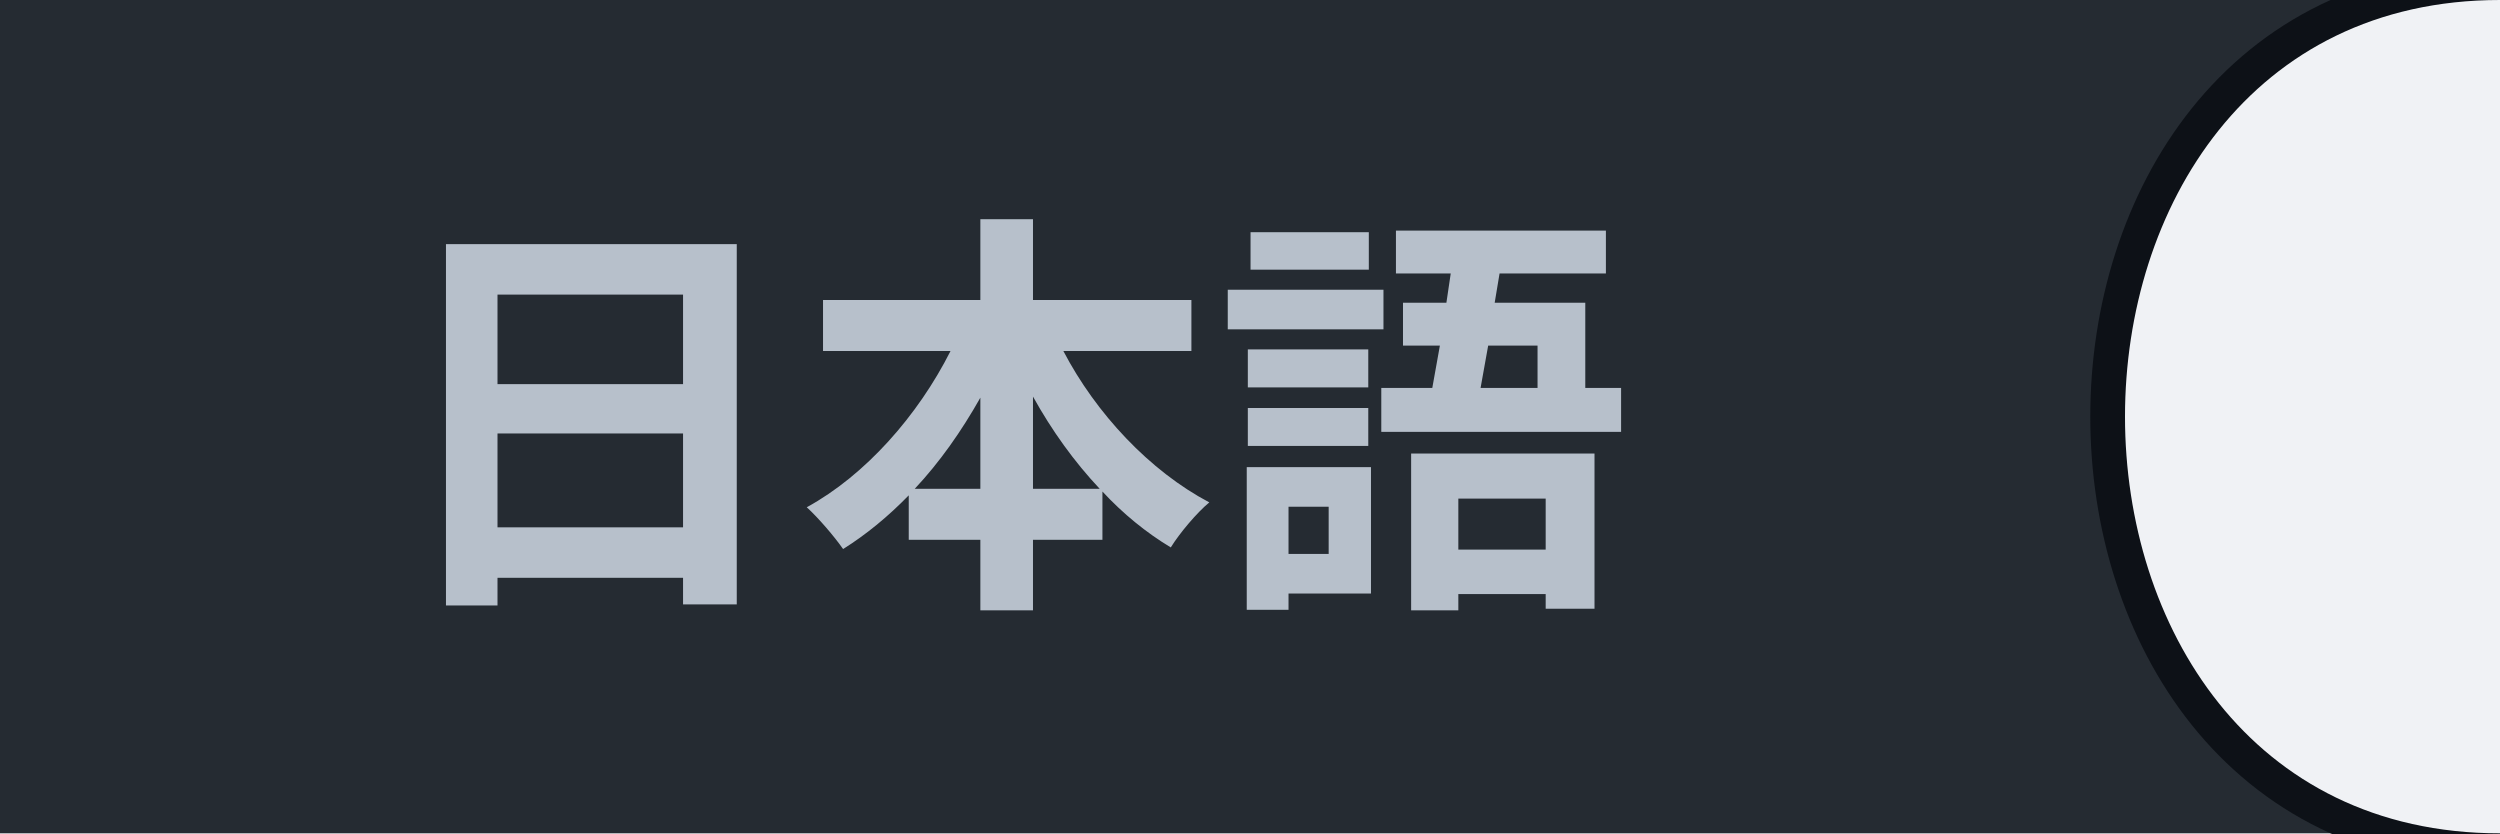
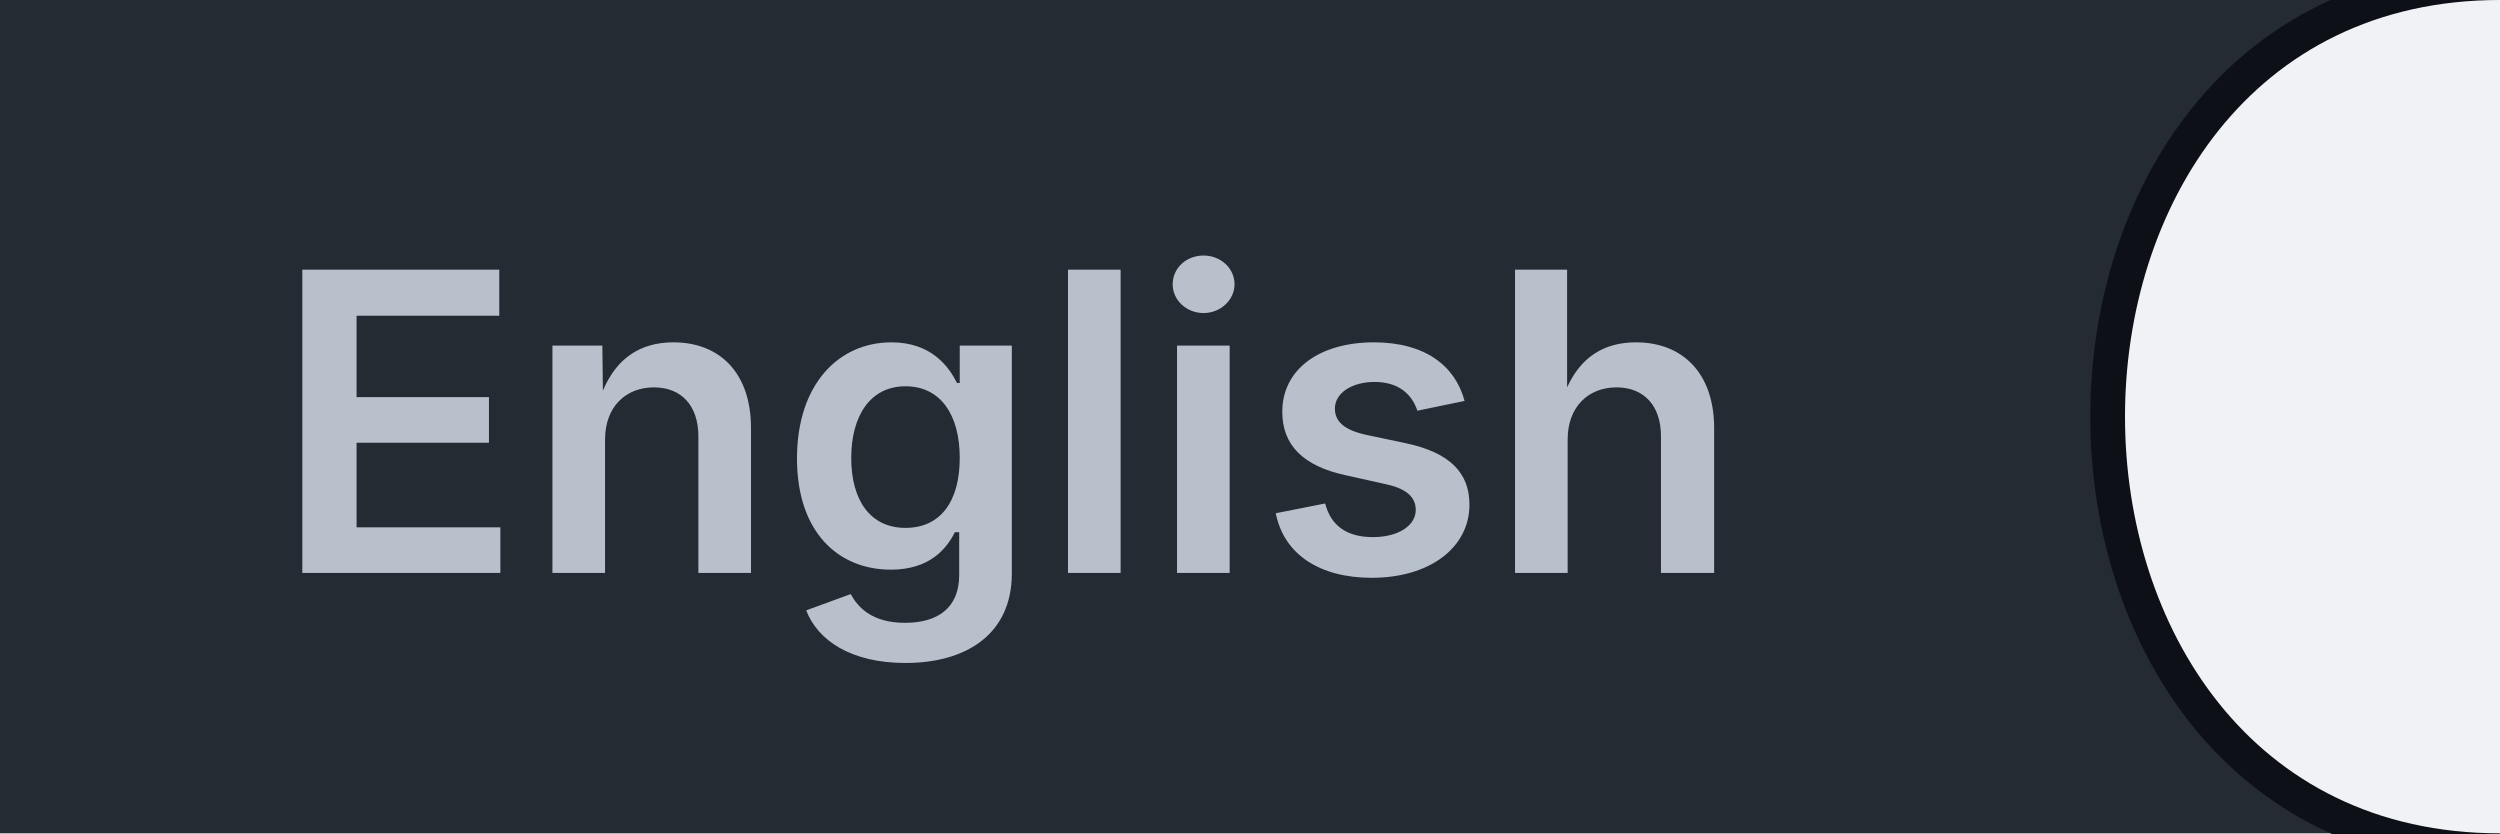
- <svg xmlns="http://www.w3.org/2000/svg" width="72" height="24" viewBox="266 0 72 24" role="img" aria-label="日本語">
+ <svg xmlns="http://www.w3.org/2000/svg" width="72" height="24" viewBox="266 0 72 24" role="img" aria-label="English">
  <path d="M12 0H86C71.6 0 71.6 24 86 24H12A12 12 0 0 1 0 12A12 12 0 0 1 12 0Z" fill="#252B32" />
  <path d="M86 0C71.6 0 71.6 24 86 24" fill="none" stroke="#0D1117" stroke-width="2" />
-   <text x="36" y="16.5" text-anchor="middle" fill="#B7C0CB" font-family="-apple-system,BlinkMacSystemFont,'Segoe UI','PingFang SC',sans-serif" font-size="12" font-weight="600">简体中文</text>
+   <text x="36" y="16.5" text-anchor="middle" fill="#B7C0CB" font-family="-apple-system,BlinkMacSystemFont,'Segoe UI','PingFang SC',sans-serif" font-size="12" font-weight="600">Tiếng Việt</text>
  <path d="M86 0H168C153.6 0 153.6 24 168 24H86C71.6 24 71.6 0 86 0Z" fill="#252B32" />
  <path d="M168 0C153.6 0 153.6 24 168 24" fill="none" stroke="#0D1117" stroke-width="2" />
  <text x="120" y="16.5" text-anchor="middle" fill="#B7C0CB" font-family="-apple-system,BlinkMacSystemFont,'Segoe UI','PingFang SC',sans-serif" font-size="12" font-weight="600">English</text>
  <path d="M168 0H266C251.6 0 251.6 24 266 24H168C153.6 24 153.6 0 168 0Z" fill="#252B32" />
  <path d="M266 0C251.6 0 251.6 24 266 24" fill="none" stroke="#0D1117" stroke-width="2" />
  <text x="210" y="16.5" text-anchor="middle" fill="#B7C0CB" font-family="-apple-system,BlinkMacSystemFont,'Segoe UI','PingFang SC',sans-serif" font-size="12" font-weight="600">Português</text>
  <path d="M266 0H338C323.6 0 323.6 24 338 24H266C251.6 24 251.6 0 266 0Z" fill="#252B32" />
  <path d="M338 0C323.6 0 323.6 24 338 24" fill="none" stroke="#0D1117" stroke-width="2" />
-   <text x="295" y="16.5" text-anchor="middle" fill="#B7C0CB" font-family="-apple-system,BlinkMacSystemFont,'Segoe UI','PingFang SC',sans-serif" font-size="12" font-weight="600">日本語</text>
+   <text x="295" y="16.5" text-anchor="middle" fill="#B7C0CB" font-family="-apple-system,BlinkMacSystemFont,'Segoe UI','PingFang SC',sans-serif" font-size="12" font-weight="600">English</text>
  <path d="M338 0H398A12 12 0 0 1 410 12A12 12 0 0 1 398 24H338C323.6 24 323.6 0 338 0Z" fill="#F0F2F5" />
  <text x="372" y="16.5" text-anchor="middle" fill="#24292F" font-family="-apple-system,BlinkMacSystemFont,'Segoe UI','PingFang SC',sans-serif" font-size="12" font-weight="600">한국어</text>
</svg>
